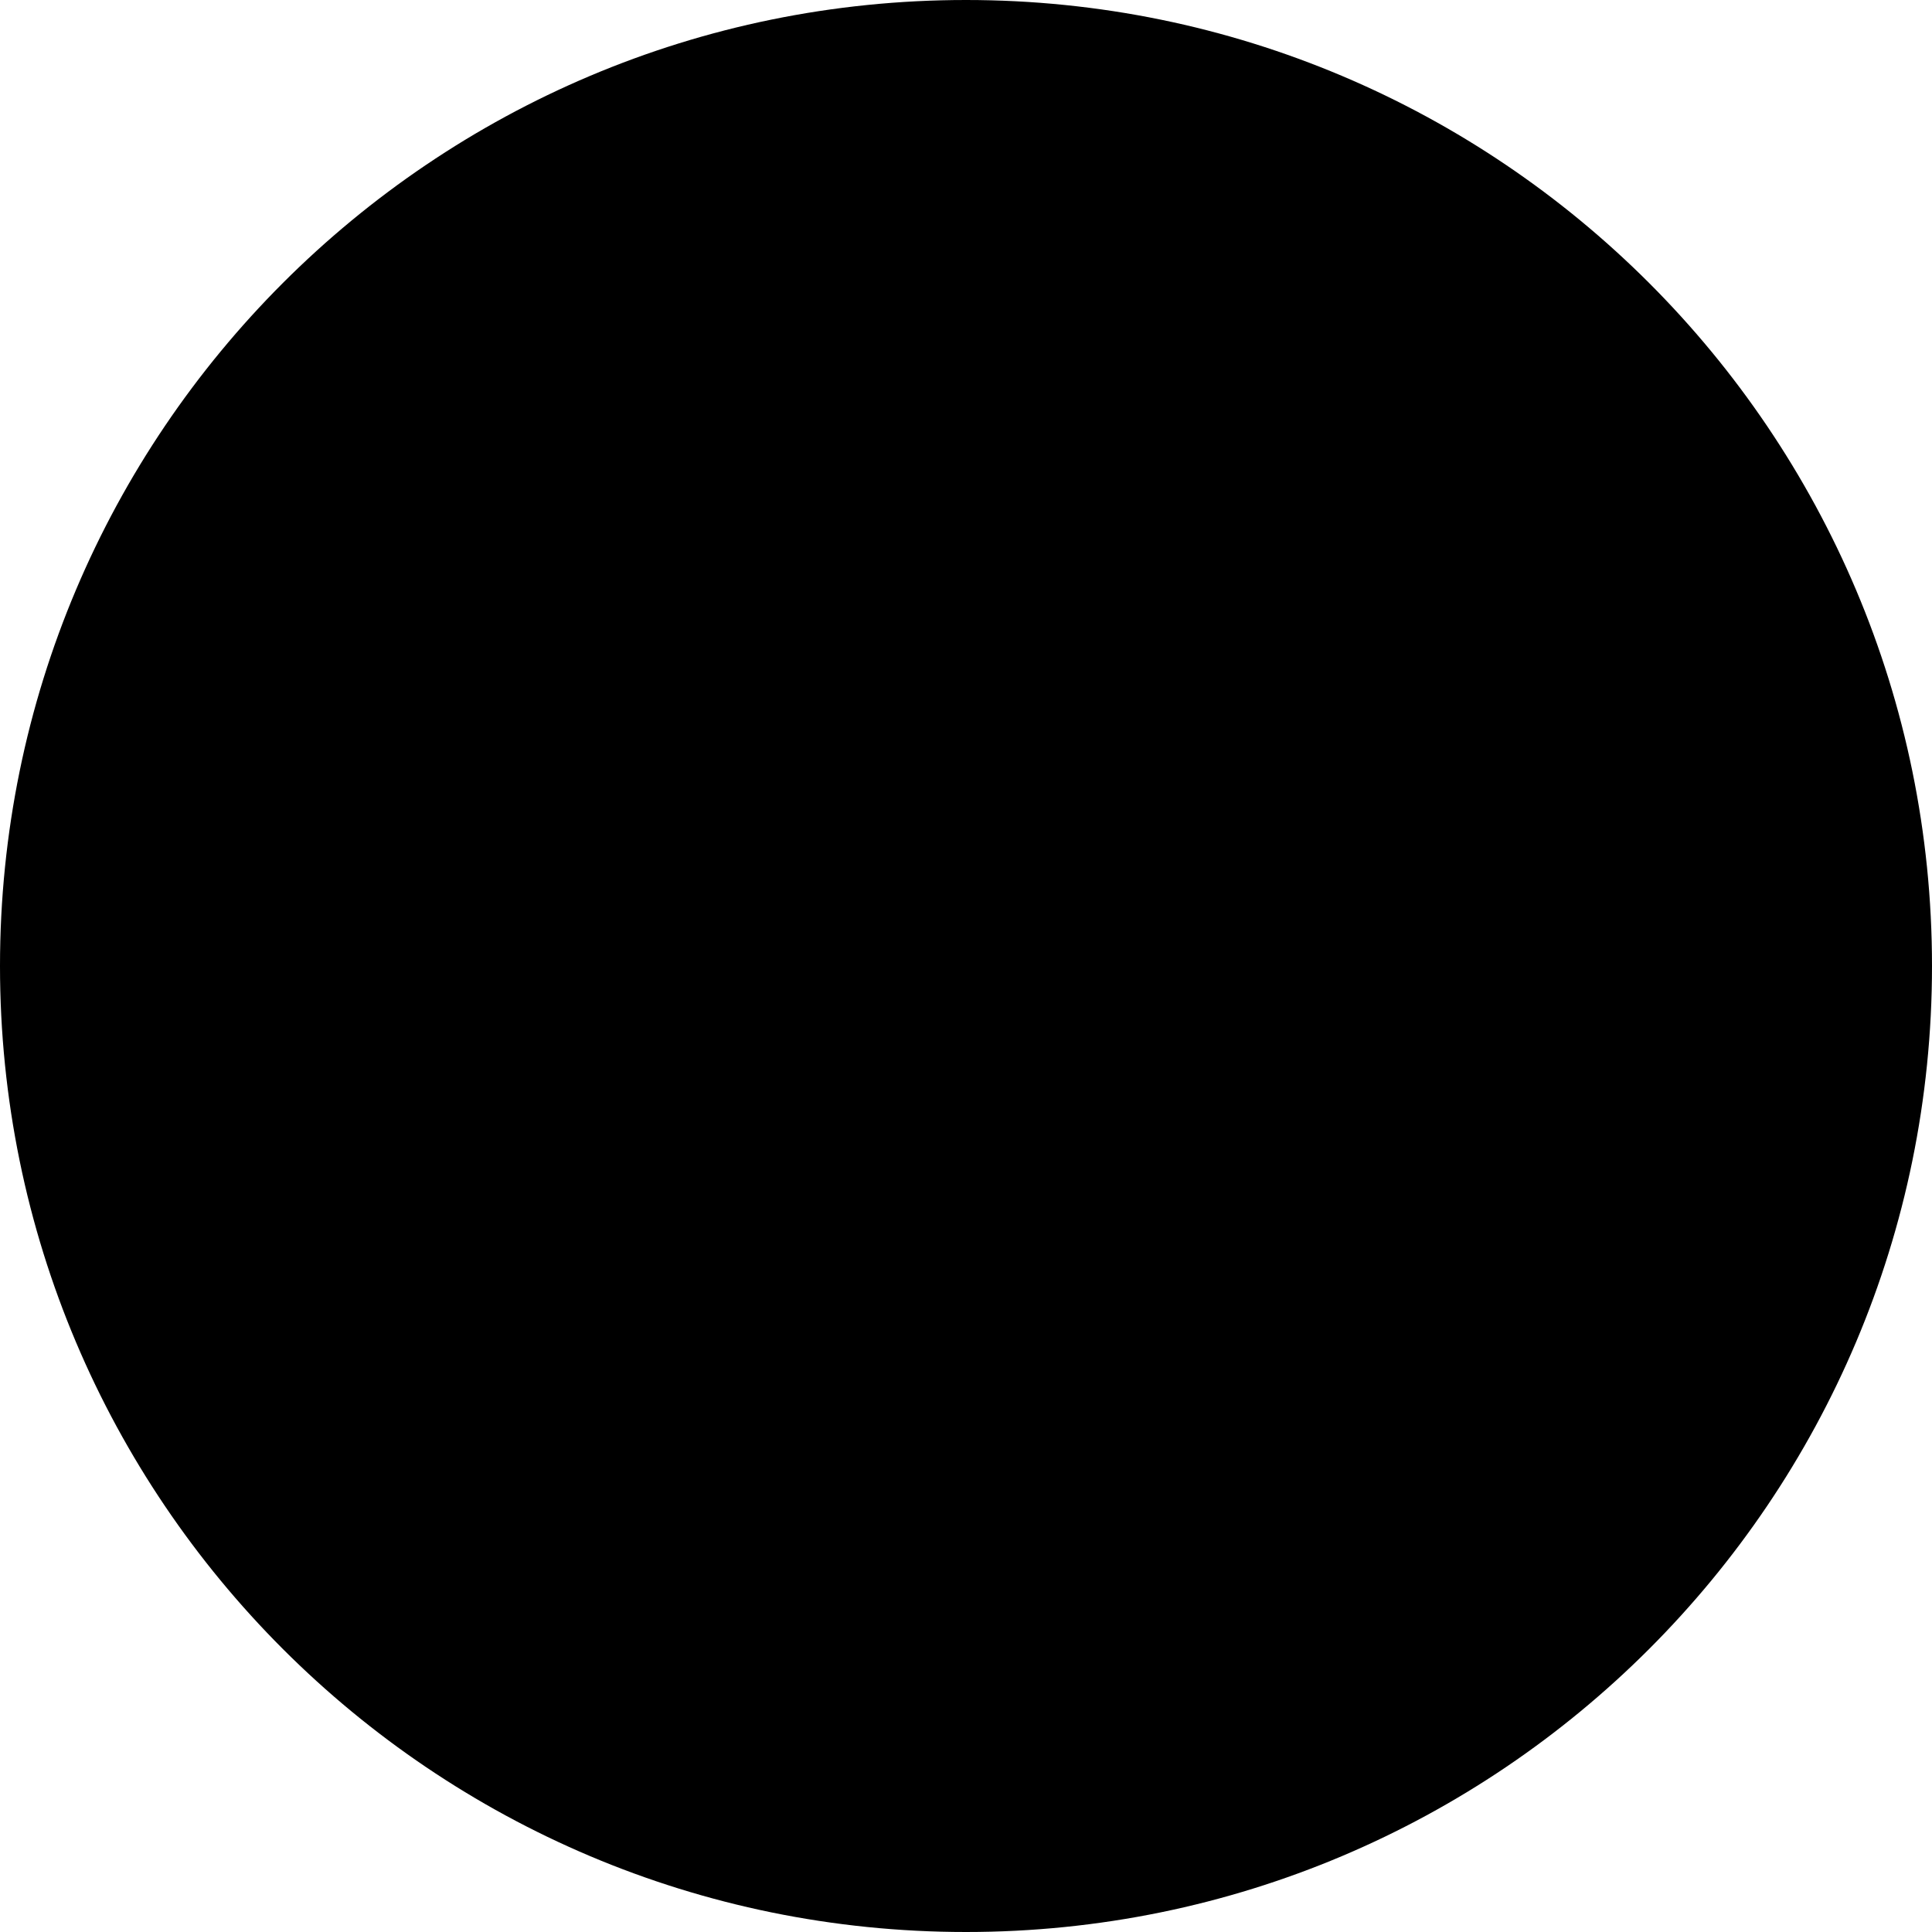
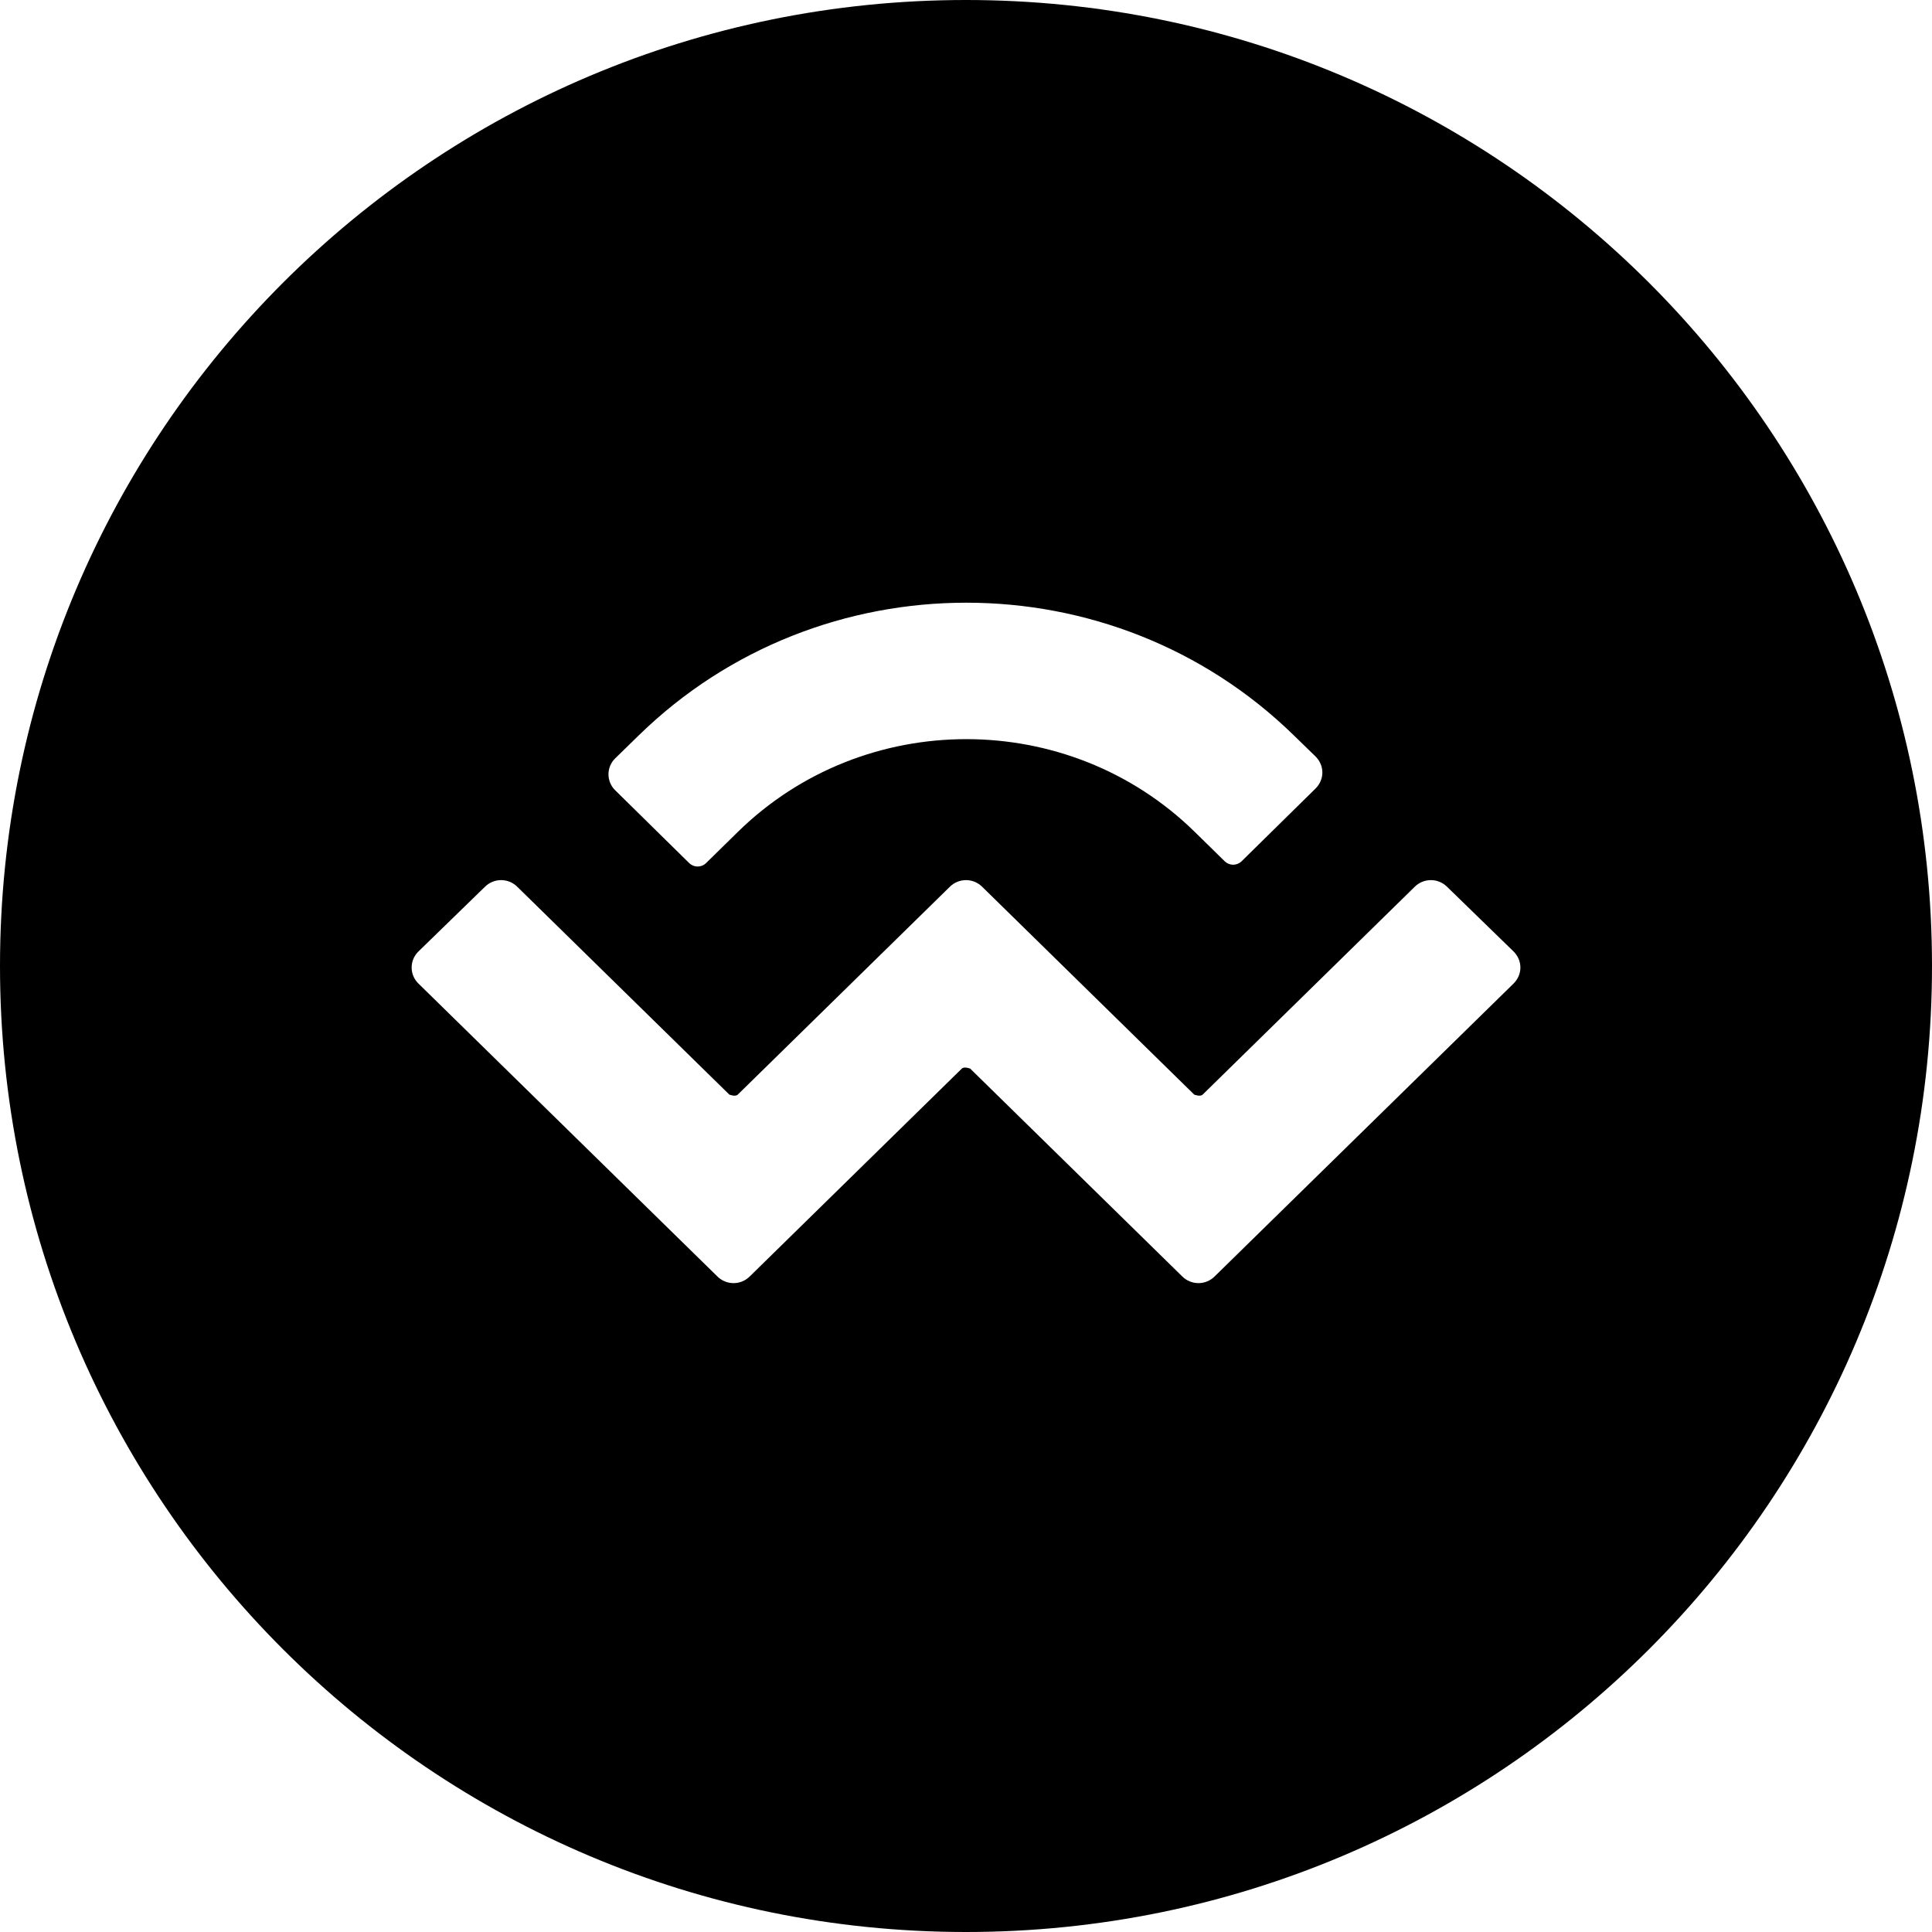
- <svg xmlns="http://www.w3.org/2000/svg" width="32" height="32" viewBox="0 0 512 512">
-   <defs>
-     <radialGradient id="walletconnect__iiskkkkkkdskasjdkjaweghu232323" cx="0%" cy="50%" r="100%" fx="0%" fy="50%">
-       <stop offset="0%" stop-color="currentColor" />
-       <stop offset="100%" stop-color="currentColor" />
-     </radialGradient>
-   </defs>
-   <g fill="none" fill-rule="evenodd">
-     <g>
-       <rect width="512" height="512" fill="url(#walletconnect__iiskkkkkkdskasjdkjaweghu232323)" rx="256" />
-       <path id="walletconnect__WalletConnect" fill="currentColor" fill-rule="nonzero" d="M169.21 184.531c47.933-46.93 125.648-46.93 173.58 0l5.77 5.648a5.92 5.92 0 0 1 0 8.498l-19.735 19.321a3.115 3.115 0 0 1-4.34 0l-7.938-7.773c-33.439-32.74-87.655-32.74-121.094 0l-8.502 8.324a3.115 3.115 0 0 1-4.34 0l-19.733-19.321a5.92 5.92 0 0 1 0-8.498zm214.392 39.958 17.563 17.196a5.92 5.92 0 0 1 0 8.498l-79.193 77.539c-2.397 2.346-6.283 2.346-8.68 0l-56.207-55.032a1.56 1.56 0 0 0-2.17 0l-56.205 55.032c-2.397 2.346-6.283 2.346-8.68 0l-79.195-77.54a5.92 5.92 0 0 1 0-8.498l17.563-17.196c2.396-2.346 6.282-2.346 8.679 0l56.208 55.033c.599.586 1.57.586 2.17 0l56.205-55.033c2.396-2.346 6.282-2.346 8.679 0l56.208 55.033c.599.586 1.57.586 2.17 0l56.206-55.032c2.397-2.346 6.283-2.346 8.68 0" />
-     </g>
-   </g>
+ <svg xmlns="http://www.w3.org/2000/svg" width="32" height="32" fill="none" viewBox="0 0 32 32">
+   <path fill="currentColor" fill-rule="evenodd" d="M16 0C7.16 0 0 7.16 0 16s7.16 16 16 16 16-7.16 16-16S24.84 0 16 0m-5.82 12.57.4-.39c3-2.93 7.85-2.93 10.85 0l.36.35c.15.15.15.38 0 .53l-1.23 1.21a.2.2 0 0 1-.27 0l-.5-.49c-2.09-2.05-5.48-2.05-7.57 0l-.53.52a.2.2 0 0 1-.27 0l-1.23-1.21a.37.37 0 0 1 0-.53zm14.89 3.72-4.95 4.85a.38.38 0 0 1-.54 0l-3.51-3.44s-.1-.04-.14 0l-3.51 3.44a.38.38 0 0 1-.54 0l-4.95-4.85a.37.37 0 0 1 0-.53l1.1-1.07a.38.38 0 0 1 .54 0l3.51 3.44s.1.04.14 0l3.51-3.44a.38.38 0 0 1 .54 0l3.51 3.44s.1.04.14 0l3.51-3.44a.38.38 0 0 1 .54 0l1.1 1.07c.15.15.15.38 0 .53" clip-rule="evenodd" />
</svg>
